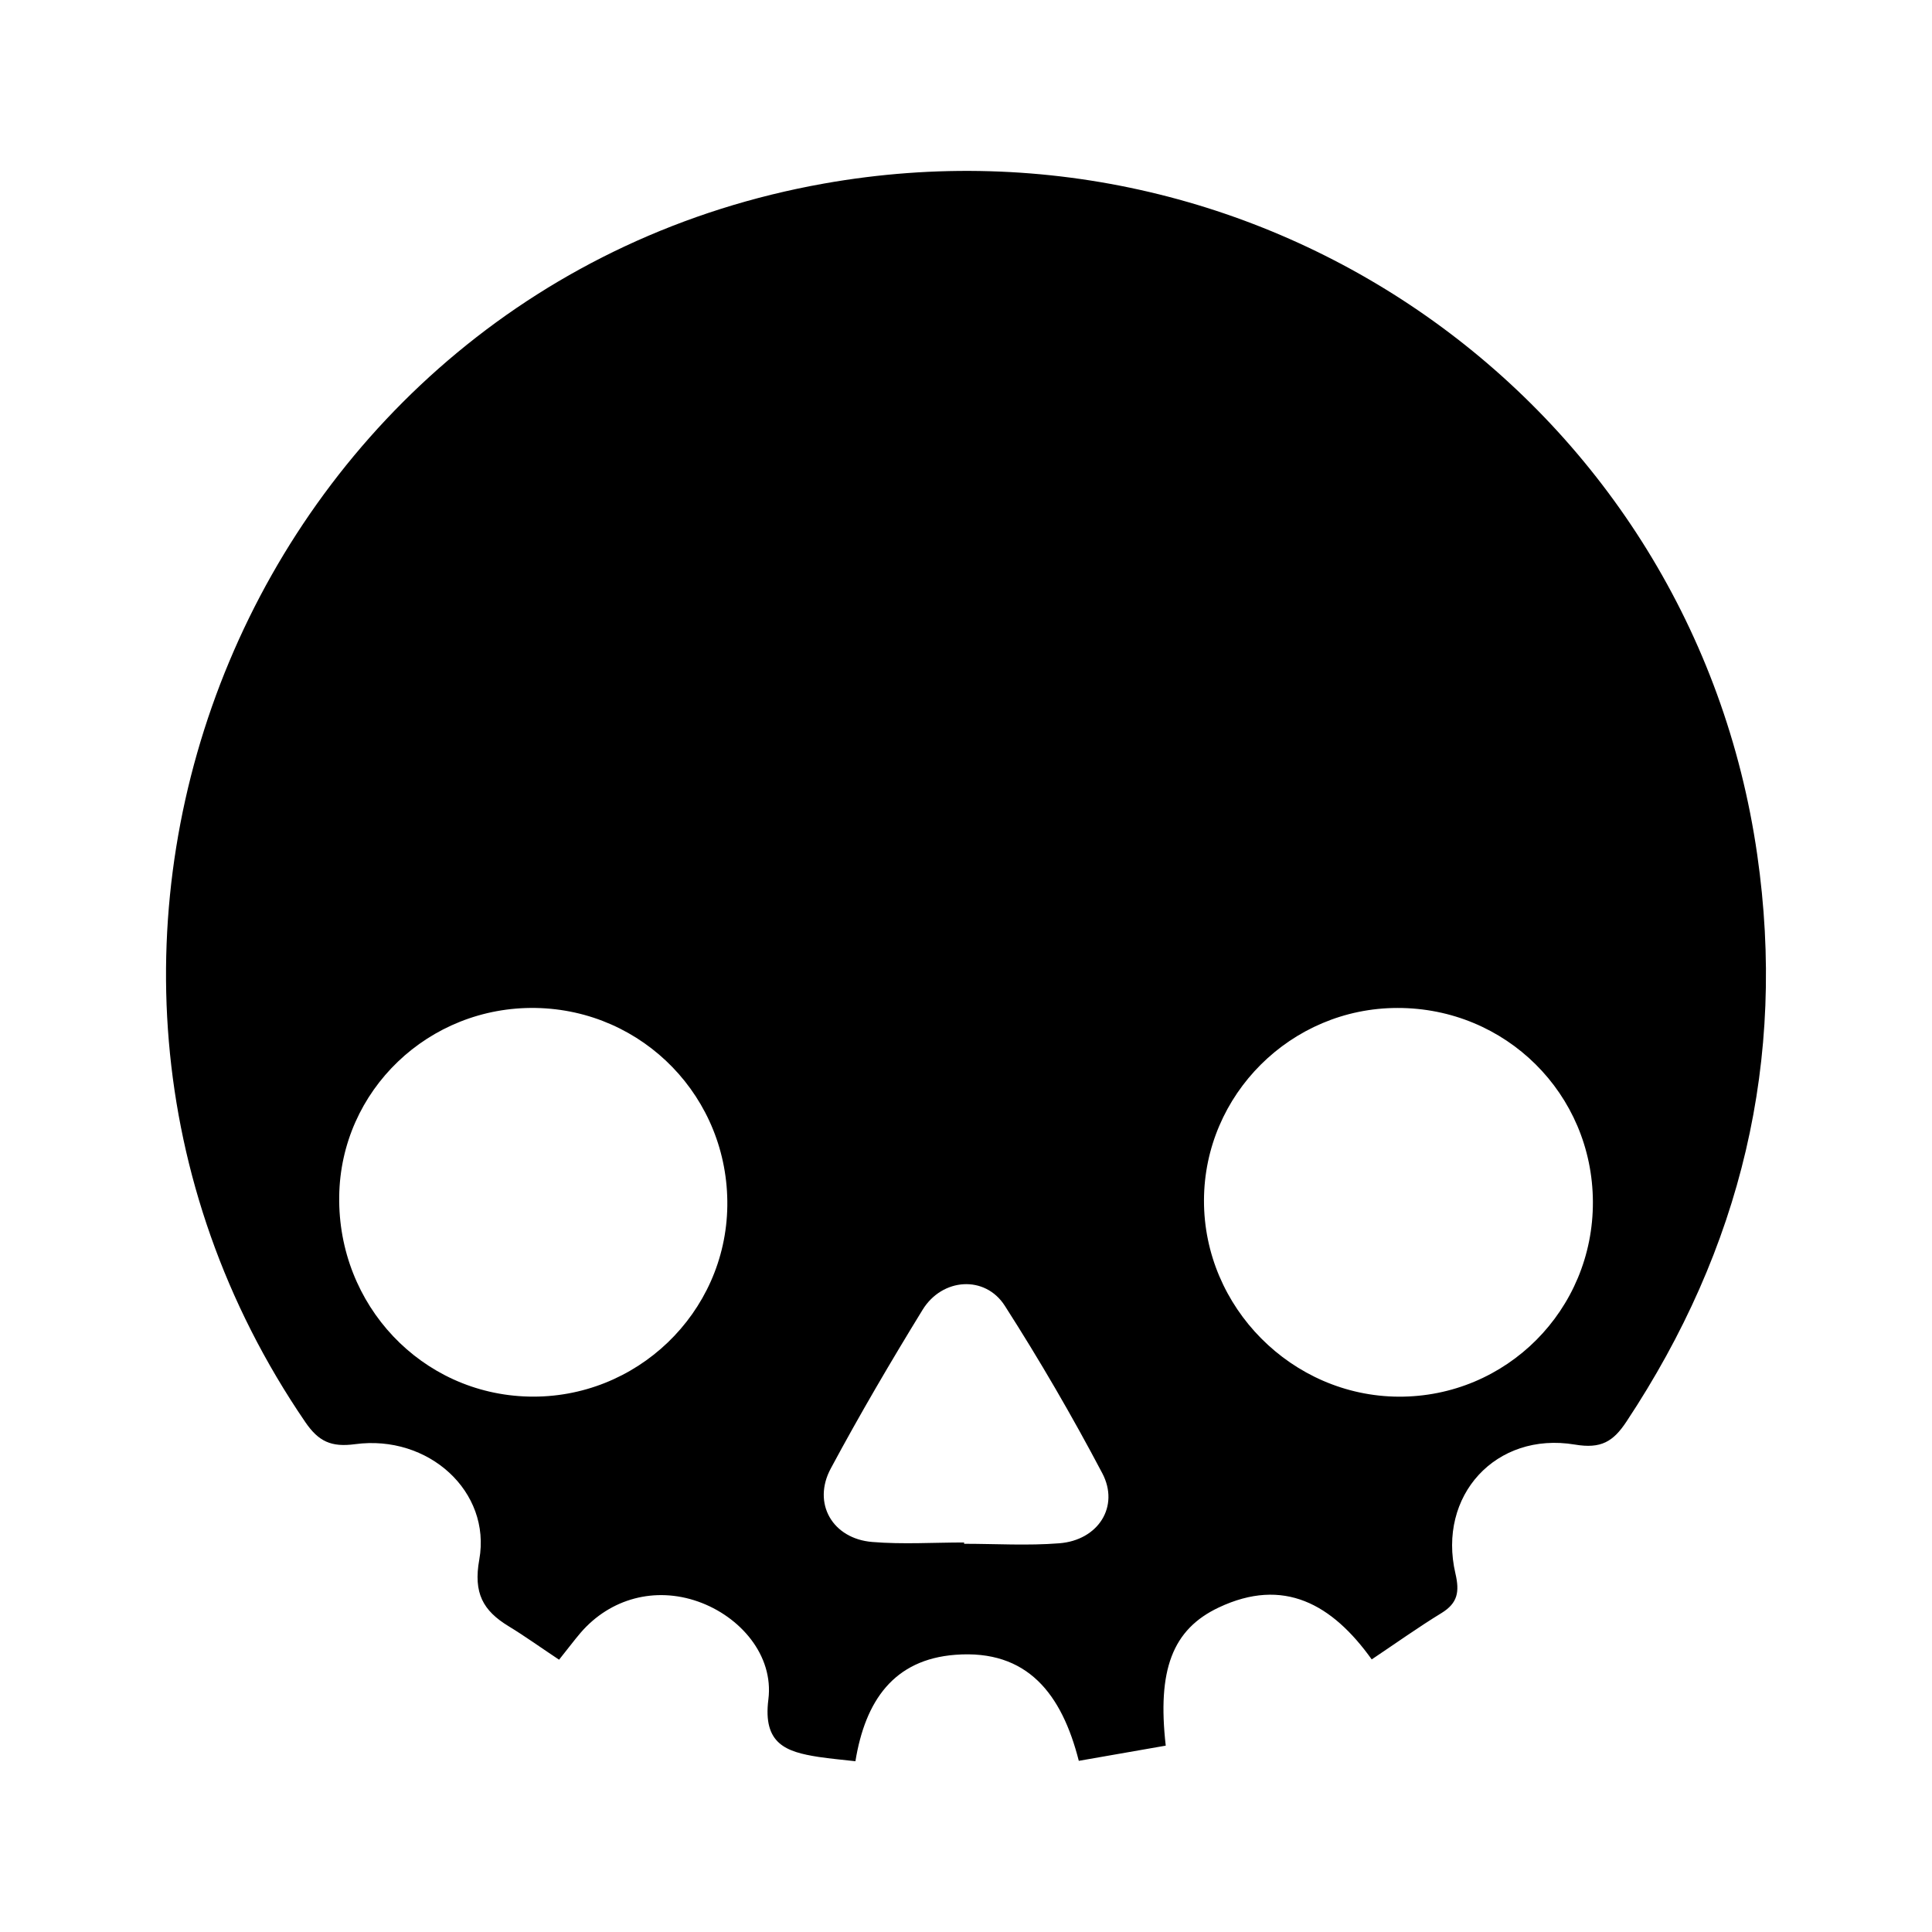
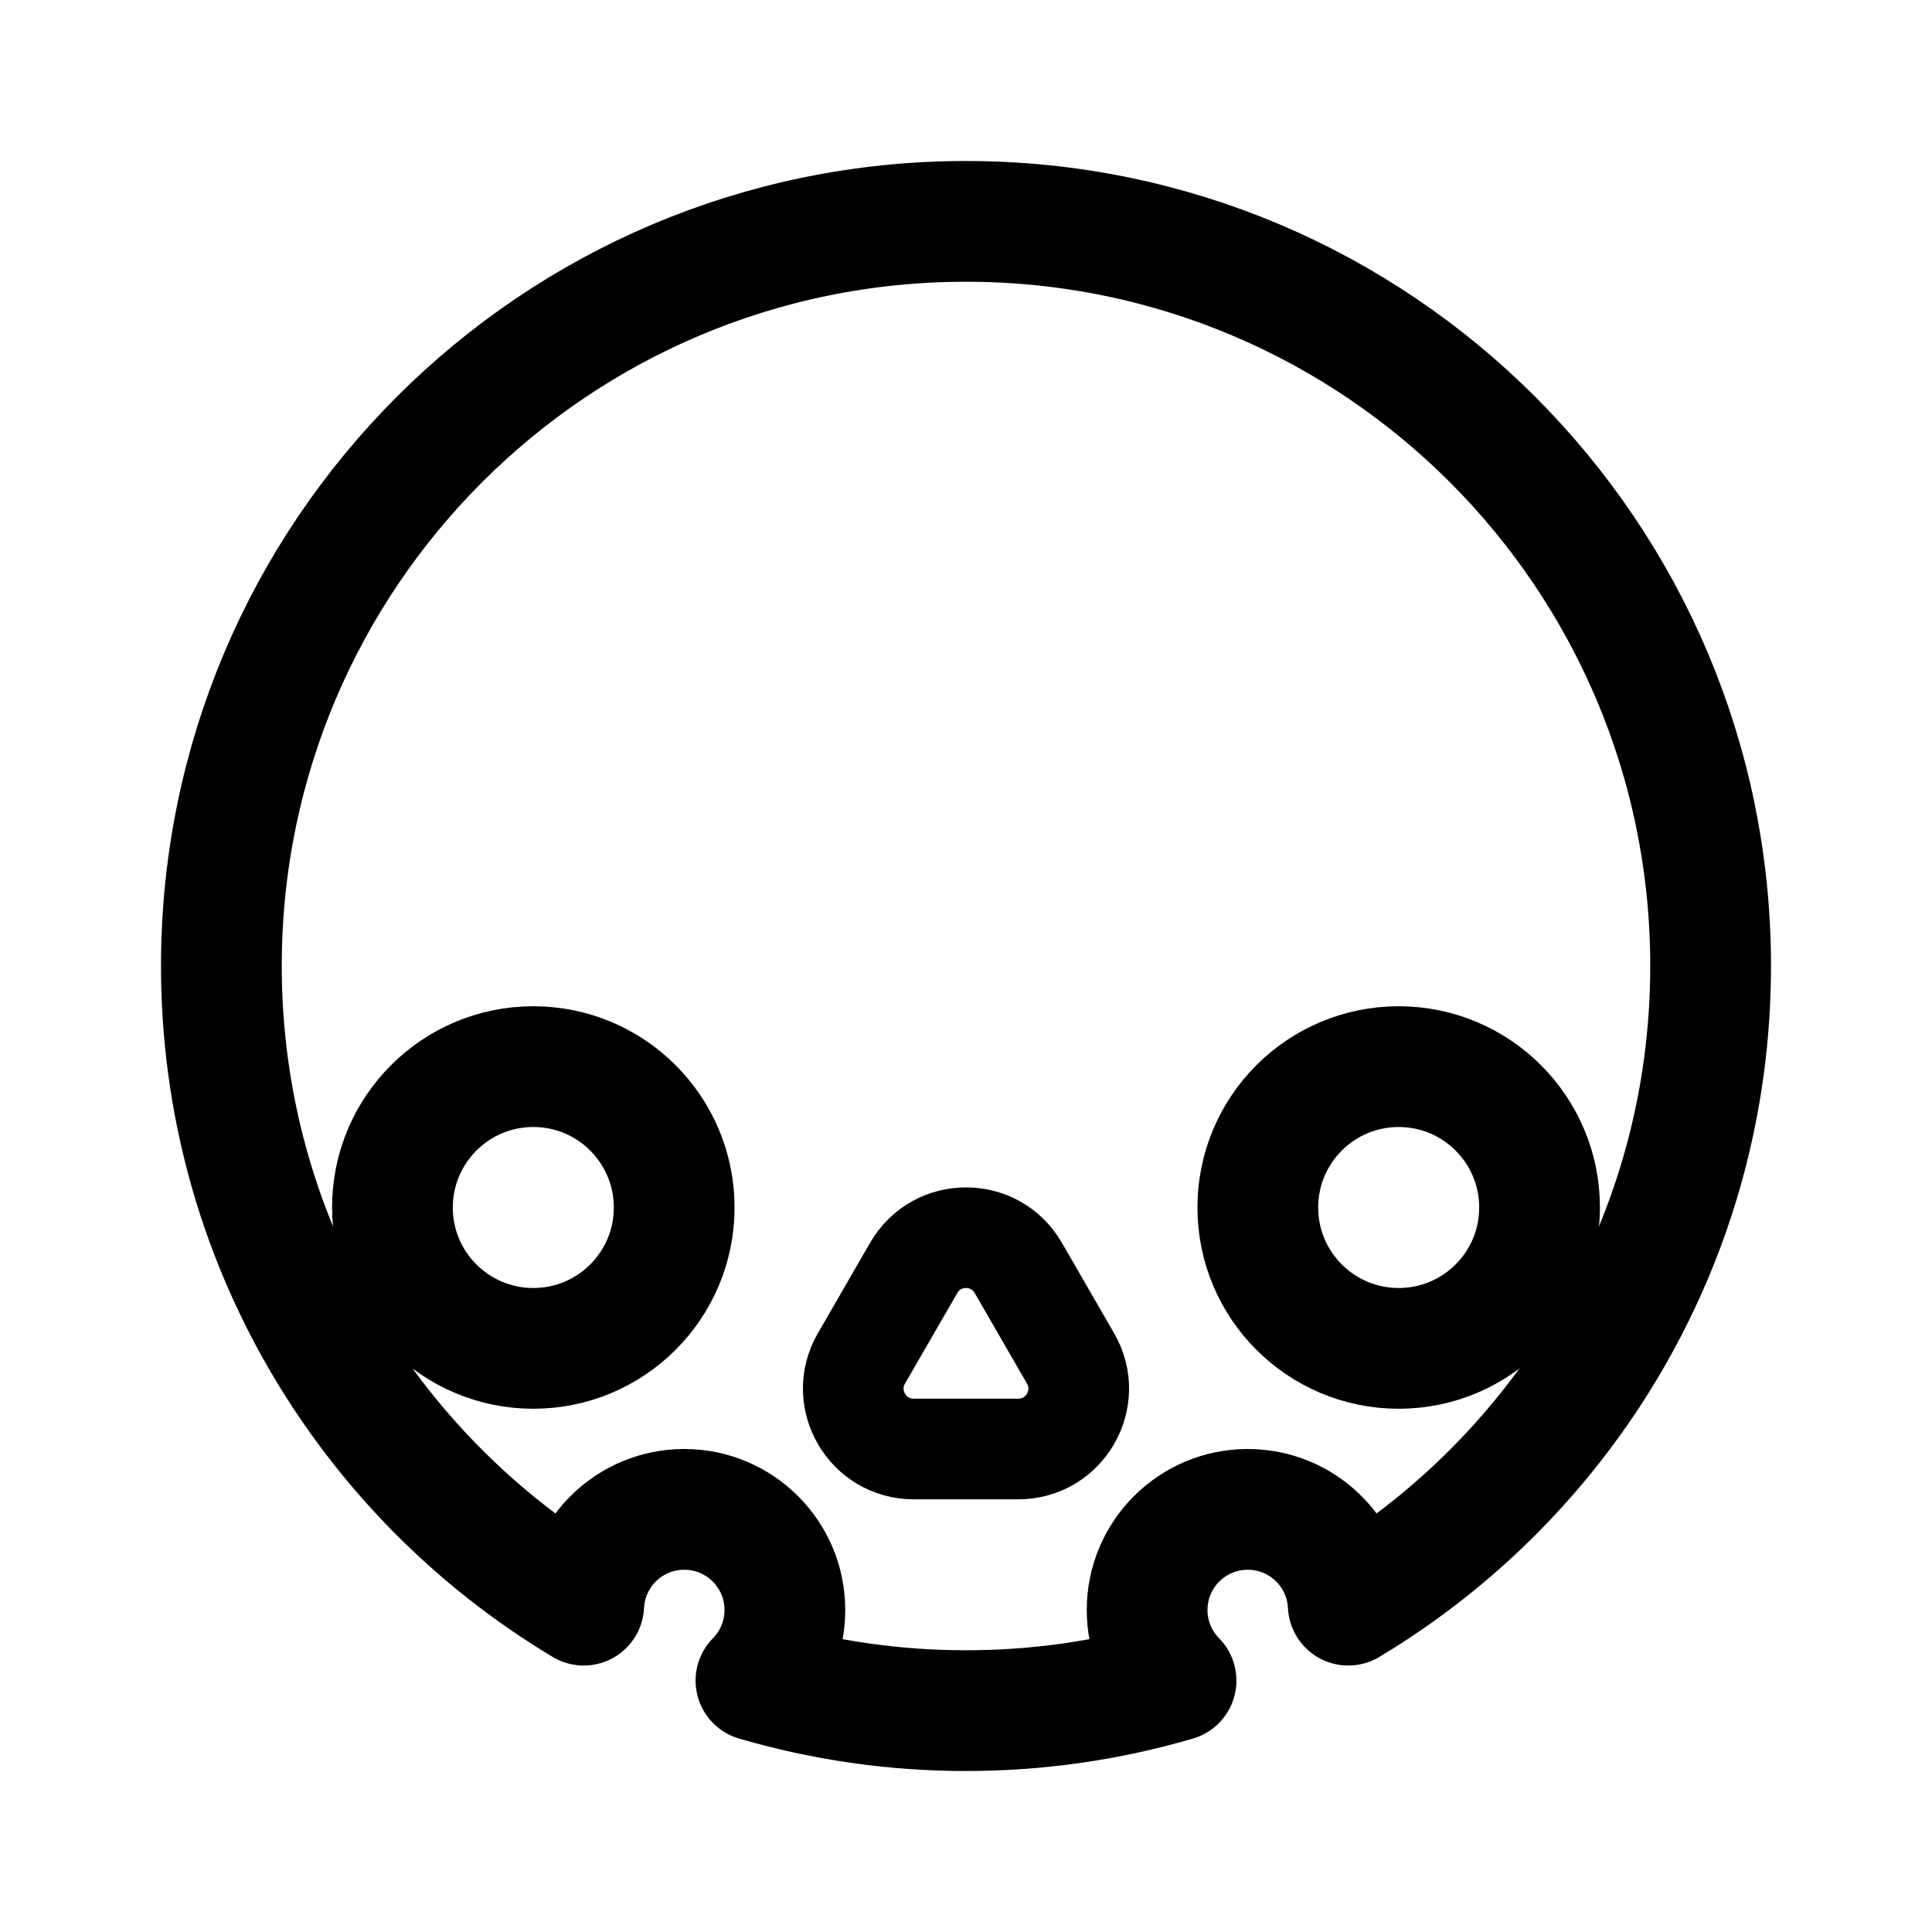
- <svg xmlns="http://www.w3.org/2000/svg" viewBox="0 0 192 192">
-   <path d="M55.56 164.94c-1.84-1.22-3.39-2.34-5.02-3.33-2.54-1.55-3.51-3.29-2.91-6.62 1.21-6.76-5.05-12.45-12.34-11.47-2.38.32-3.63-.27-4.94-2.18C-2.07 93.9 25.39 28.28 81.89 18.24c44.41-7.89 86.35 22.24 92.74 66.69 2.94 20.43-1.62 39.17-12.99 56.34-1.32 2-2.53 2.73-5.13 2.29-7.86-1.31-13.68 5.08-11.87 12.82.42 1.81.23 2.93-1.38 3.92-2.29 1.4-4.49 2.97-6.94 4.61-3.94-5.51-8.76-8.2-15.2-5.16-4.62 2.18-6.12 6.22-5.27 13.73-2.8.49-5.62.98-8.64 1.51-1.69-6.65-5.11-11.08-12.25-10.54-6.13.46-8.97 4.56-9.95 10.58-1.29-.15-2.49-.25-3.67-.43-3.23-.5-5.54-1.3-4.98-5.71.55-4.38-2.79-8.25-6.99-9.73-4.26-1.5-8.71-.32-11.66 3.09-.65.76-1.25 1.57-2.15 2.69Zm-2.32-64.77c-10.64-.18-19.39 8.19-19.53 18.72-.15 10.82 8.19 19.64 18.82 19.9 10.7.26 19.61-8.29 19.75-18.94.14-10.74-8.33-19.49-19.04-19.68Zm85.63 0c-10.57.01-19.2 8.61-19.22 19.13-.02 10.62 8.74 19.44 19.34 19.5 10.7.05 19.35-8.61 19.31-19.36-.04-10.73-8.66-19.29-19.43-19.27Zm-43.06 53.12v.13c3.15 0 6.32.2 9.46-.05 3.87-.3 6.02-3.66 4.27-6.97-2.99-5.67-6.22-11.23-9.68-16.63-1.96-3.07-6.22-2.78-8.17.39-3.18 5.18-6.26 10.43-9.13 15.78-1.86 3.46.17 6.98 4.13 7.3 3.02.25 6.08.05 9.12.05Z" style="stroke-width:0" />
+ <svg xmlns="http://www.w3.org/2000/svg" width="192" height="192" fill="none" viewBox="0 0 192 192">
+   <circle cx="53" cy="120" r="14" stroke="#000" stroke-linejoin="round" stroke-width="12" />
+   <path stroke="#000" stroke-linejoin="round" stroke-width="12" d="M96 22c-40.87 0-74 33.13-74 74 0 26.98 14.44 50.588 36.011 63.518C58.263 154.219 62.64 150 68 150c5.523 0 10 4.477 10 10a9.968 9.968 0 0 1-2.874 7.015A74.012 74.012 0 0 0 96 170a74.006 74.006 0 0 0 20.873-2.985A9.967 9.967 0 0 1 114 160c0-5.523 4.477-10 10-10 5.361 0 9.737 4.219 9.989 9.518C155.561 146.588 170 122.98 170 96c0-40.87-33.131-74-74-74Z" />
+   <circle cx="139" cy="120" r="14" stroke="#000" stroke-linejoin="round" stroke-width="12" />
+   <path stroke="#000" stroke-linejoin="round" stroke-width="10" d="M90.804 126c2.31-4 8.083-4 10.392 0l5.196 9c2.31 4-.577 9-5.196 9H90.804c-4.619 0-7.506-5-5.196-9l5.196-9Z" />
</svg>
